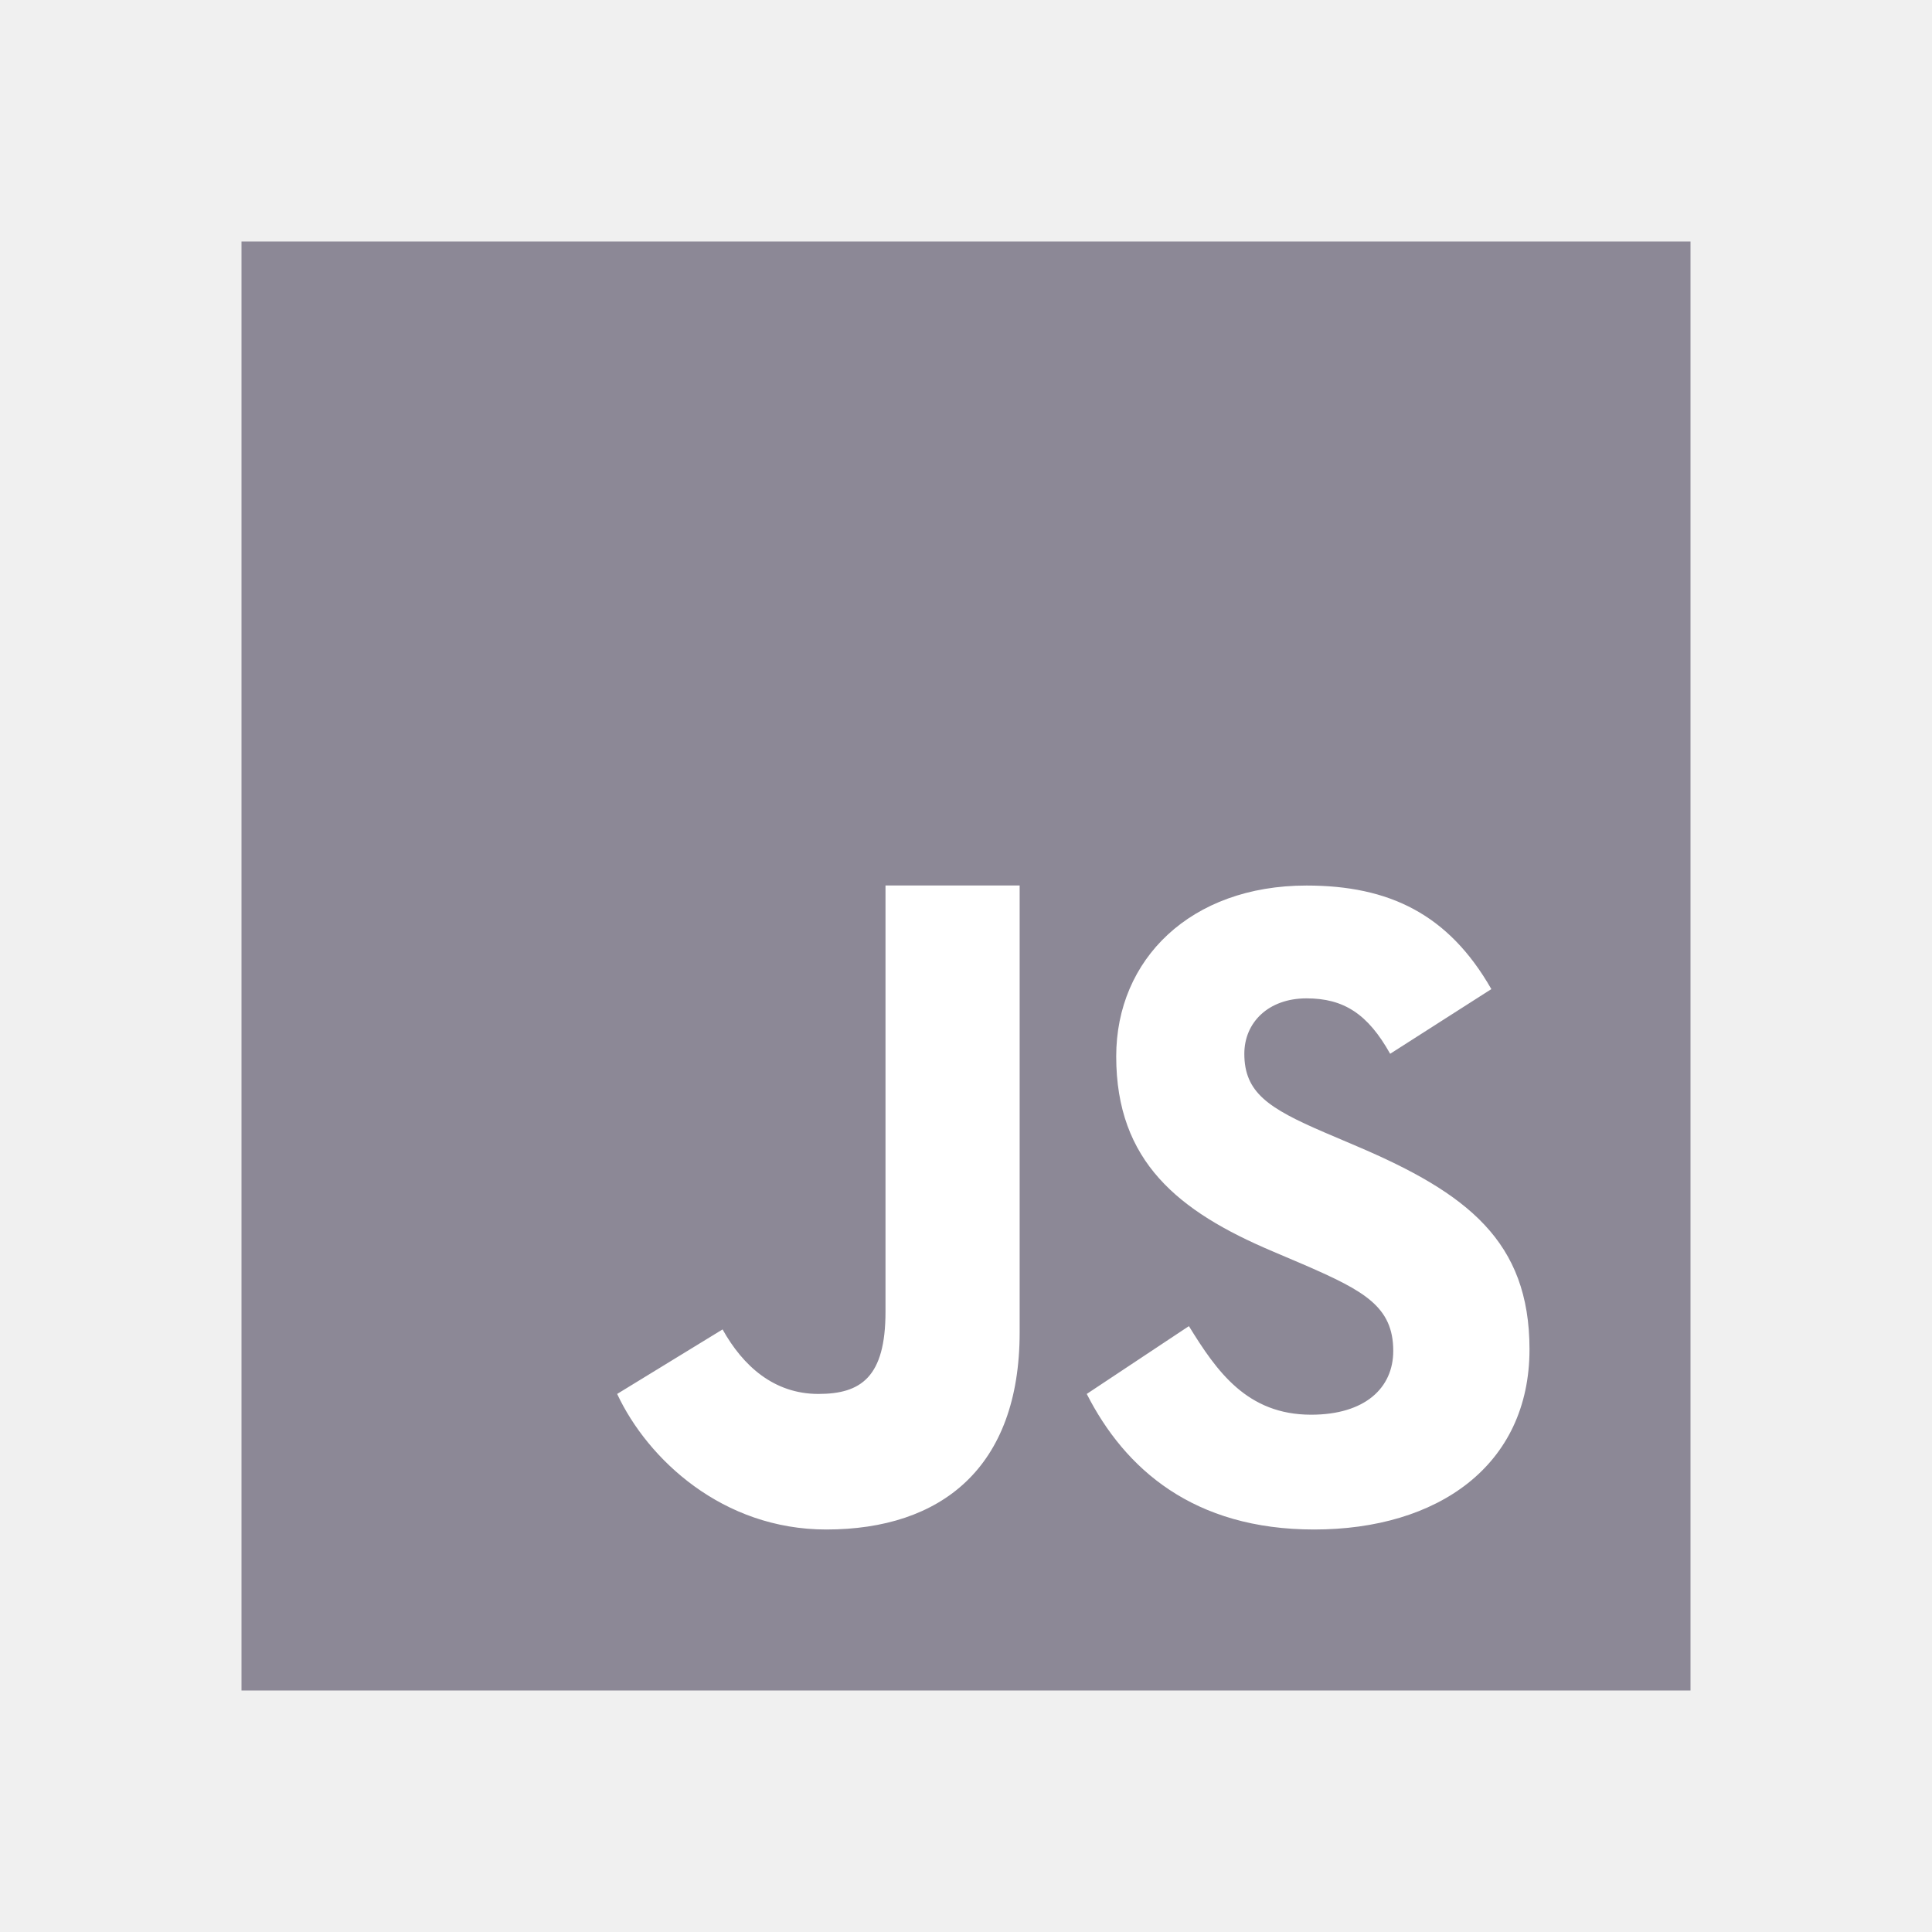
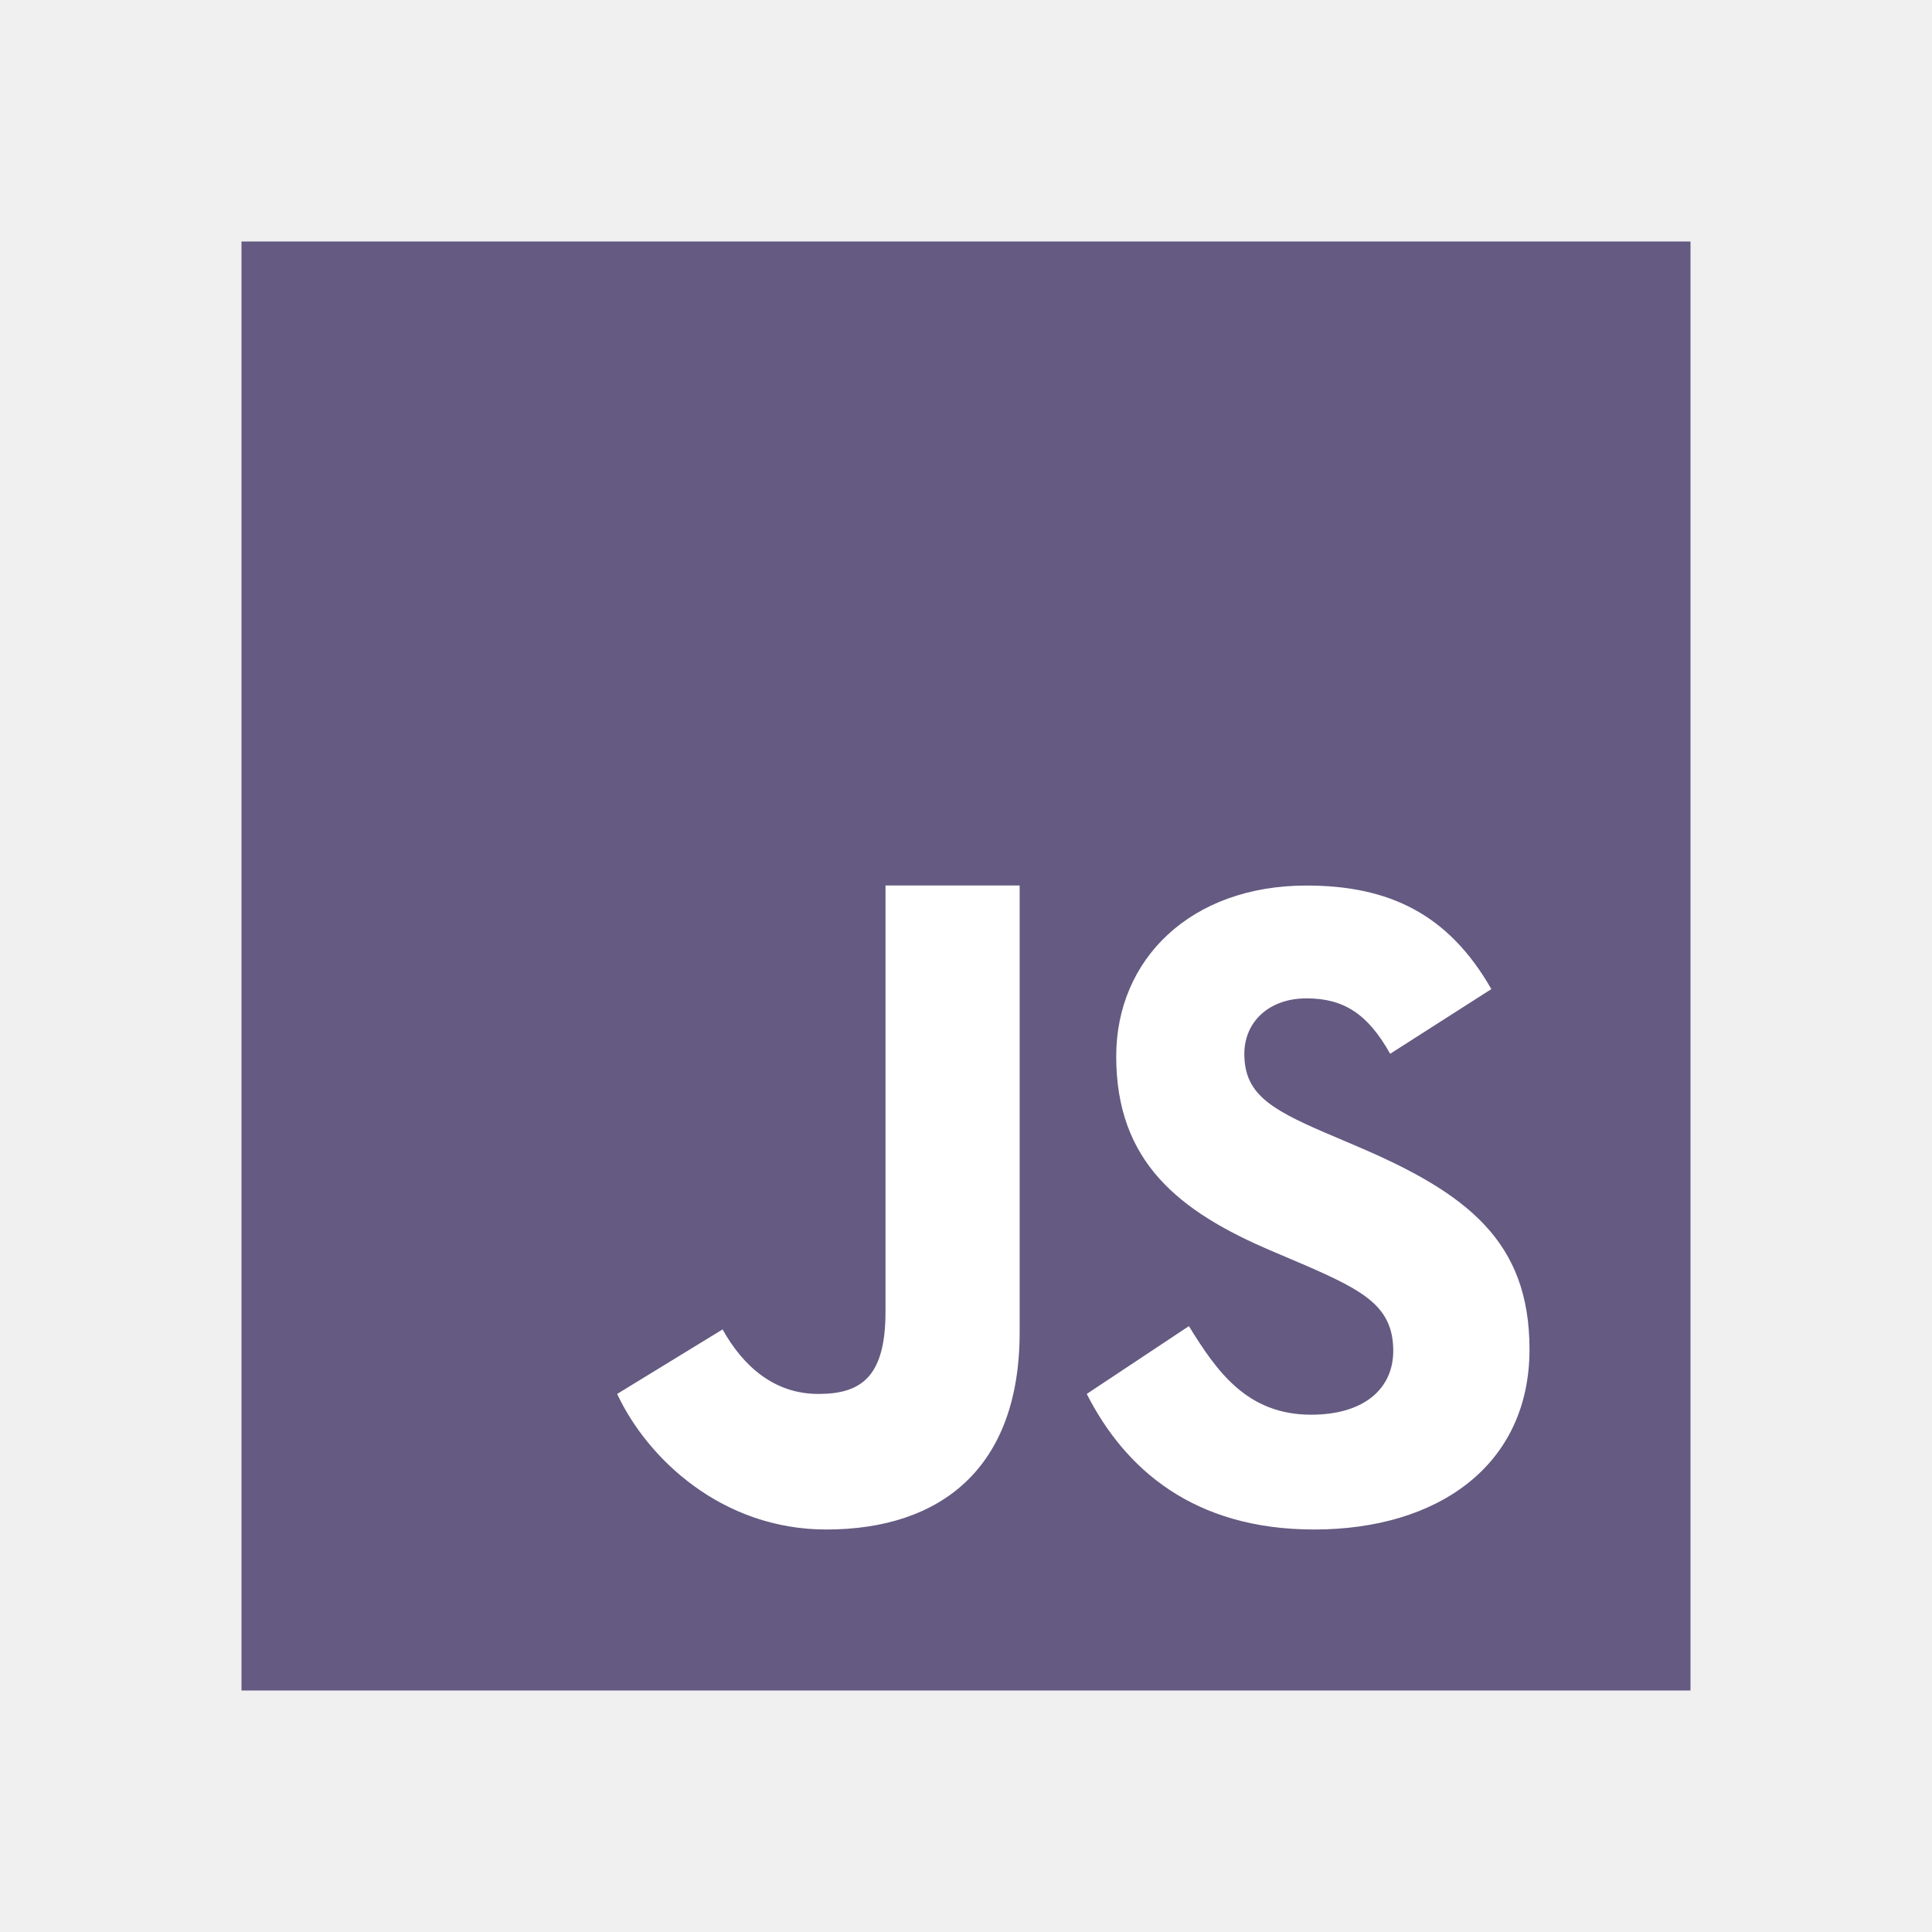
<svg xmlns="http://www.w3.org/2000/svg" viewBox="0 0 48 48" width="96px" height="96px">
-   <path fill="#8c8896" d="M6,42V6h36v36H6z" />
+   <path fill="#655a81" d="M6,42V6h36v36H6z" />
  <path fill="#fff" d="M29.538 32.947c.692 1.124 1.444 2.201 3.037 2.201 1.338 0 2.04-.665 2.04-1.585 0-1.101-.726-1.492-2.198-2.133l-.807-.344c-2.329-.988-3.878-2.226-3.878-4.841 0-2.41 1.845-4.244 4.728-4.244 2.053 0 3.528.711 4.592 2.573l-2.514 1.607c-.553-.988-1.151-1.377-2.078-1.377-.946 0-1.545.597-1.545 1.377 0 .964.6 1.354 1.985 1.951l.807.344C36.452 29.645 38 30.839 38 33.523 38 36.415 35.716 38 32.65 38c-2.999 0-4.702-1.505-5.65-3.368L29.538 32.947zM17.952 33.029c.506.906 1.275 1.603 2.381 1.603 1.058 0 1.667-.418 1.667-2.043V22h3.333v11.101c0 3.367-1.953 4.899-4.805 4.899-2.577 0-4.437-1.746-5.195-3.368L17.952 33.029z" />
</svg>
